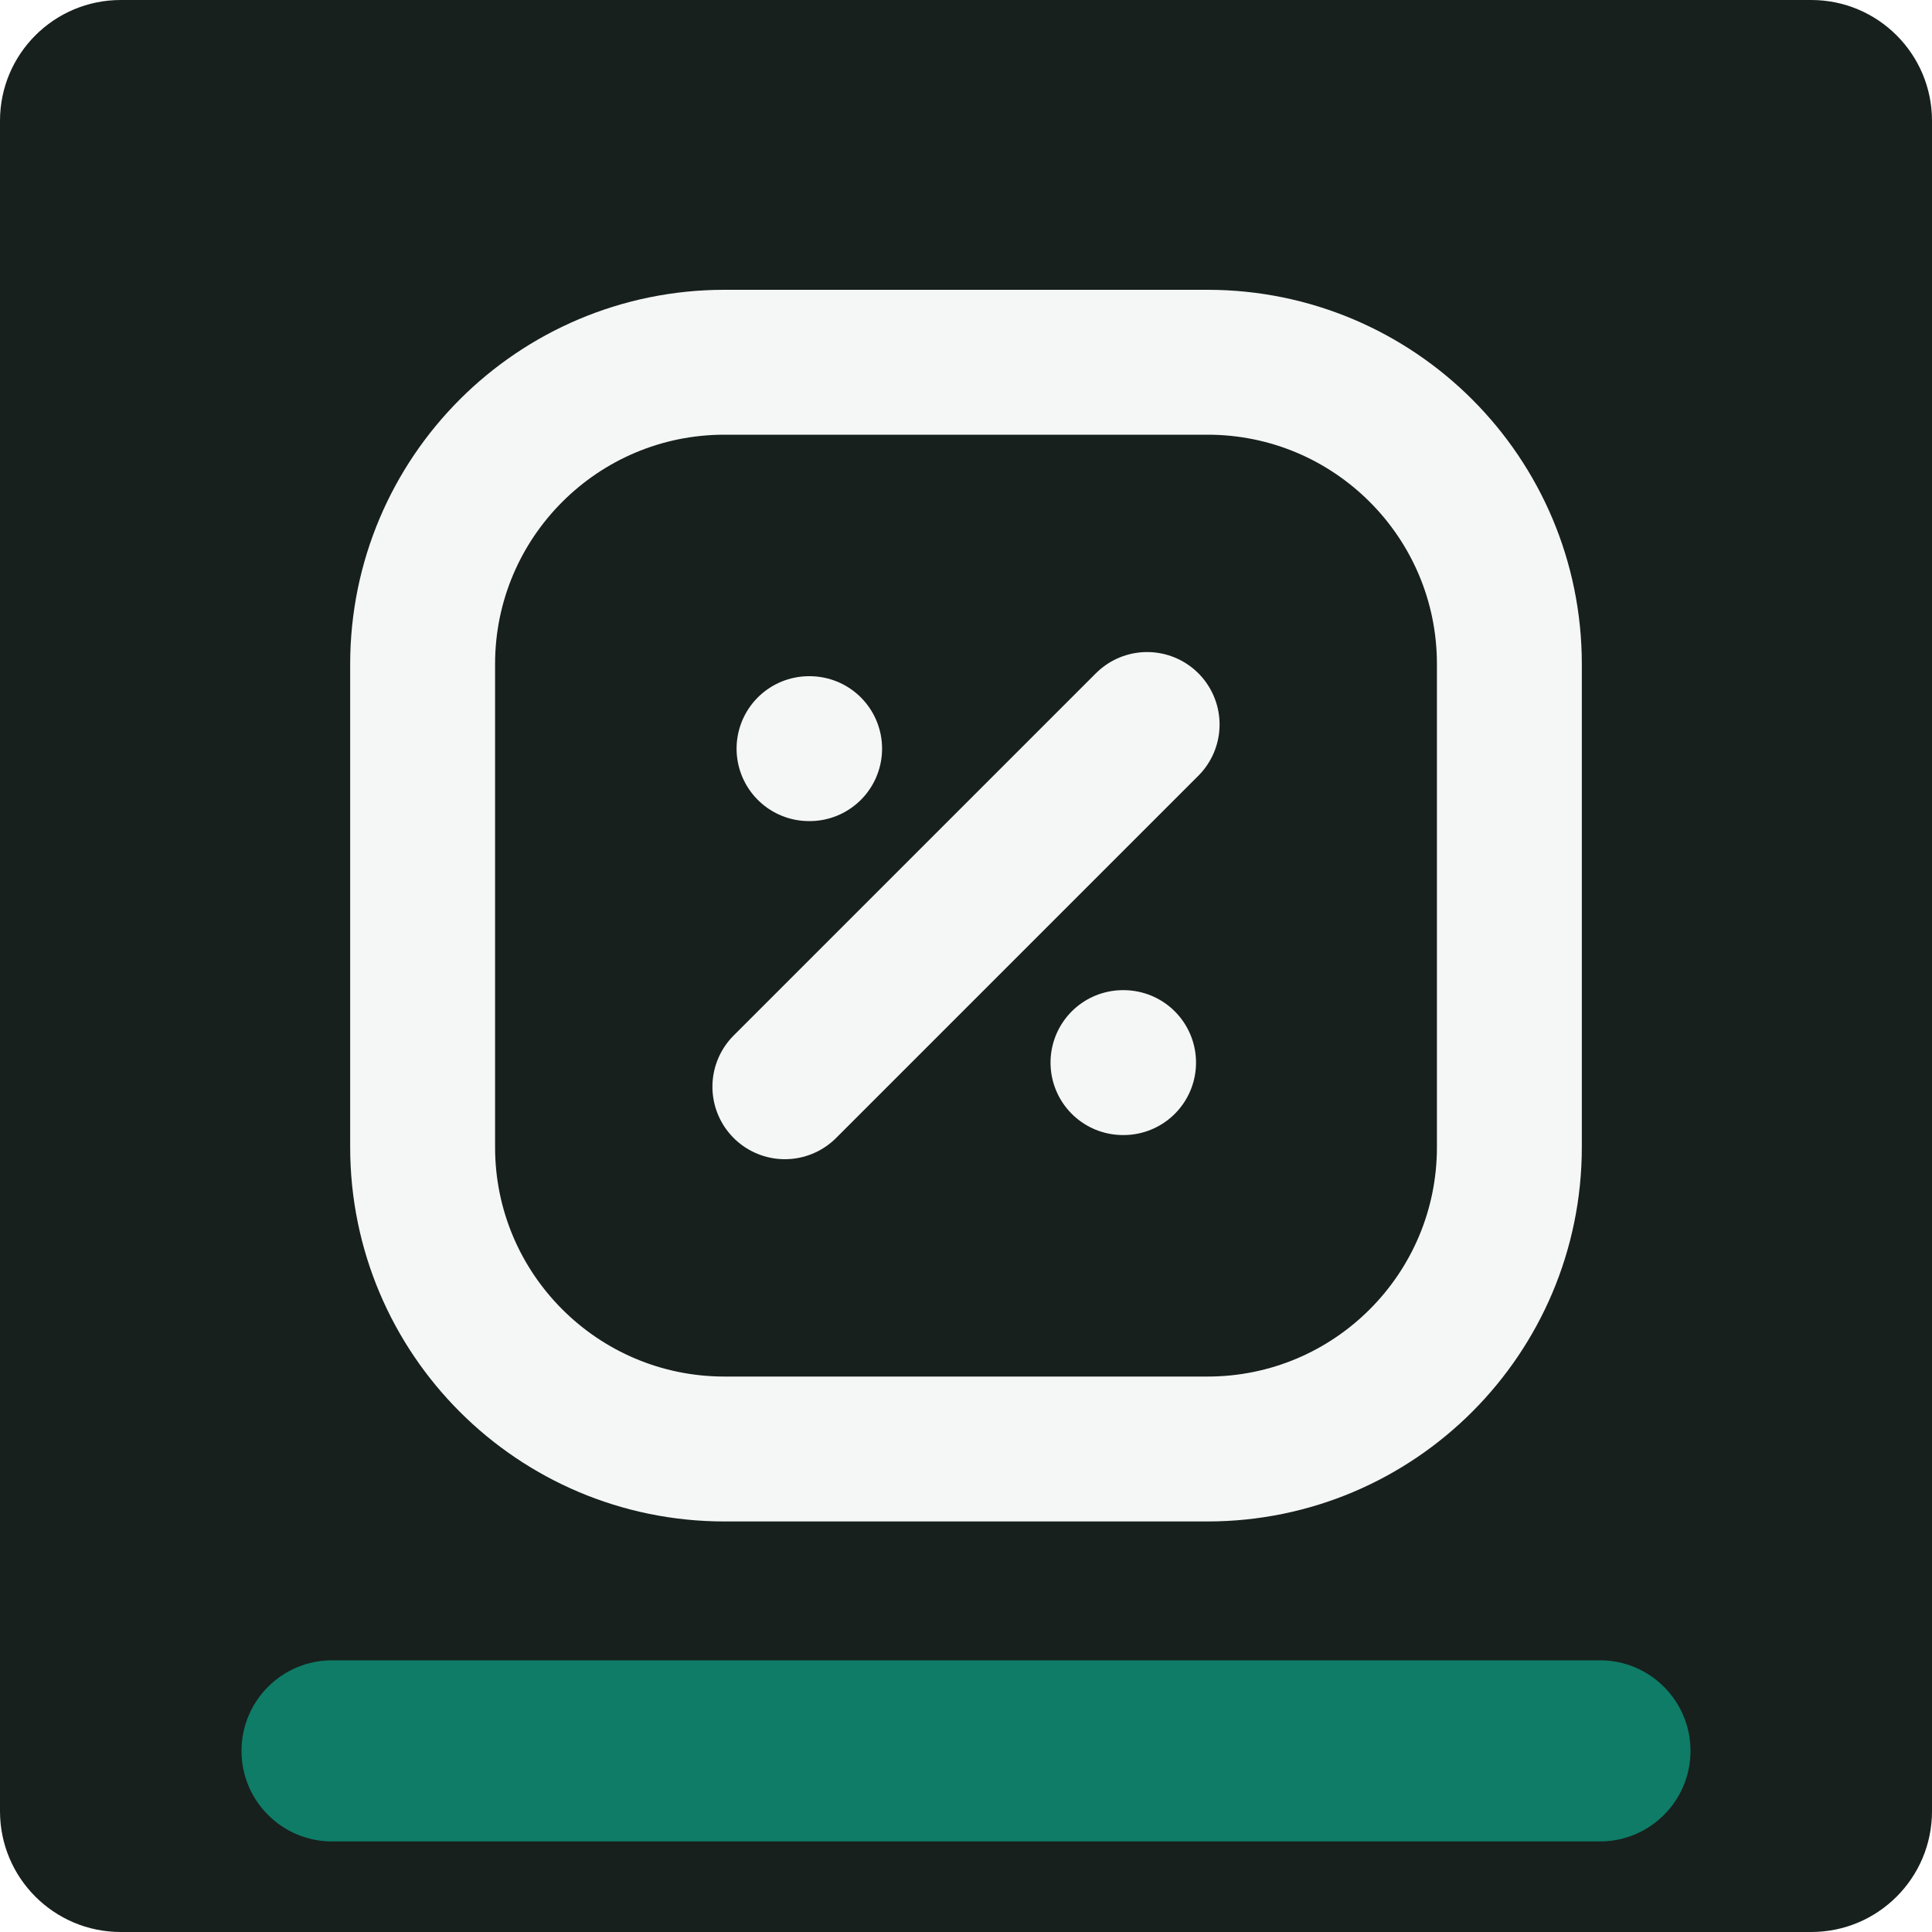
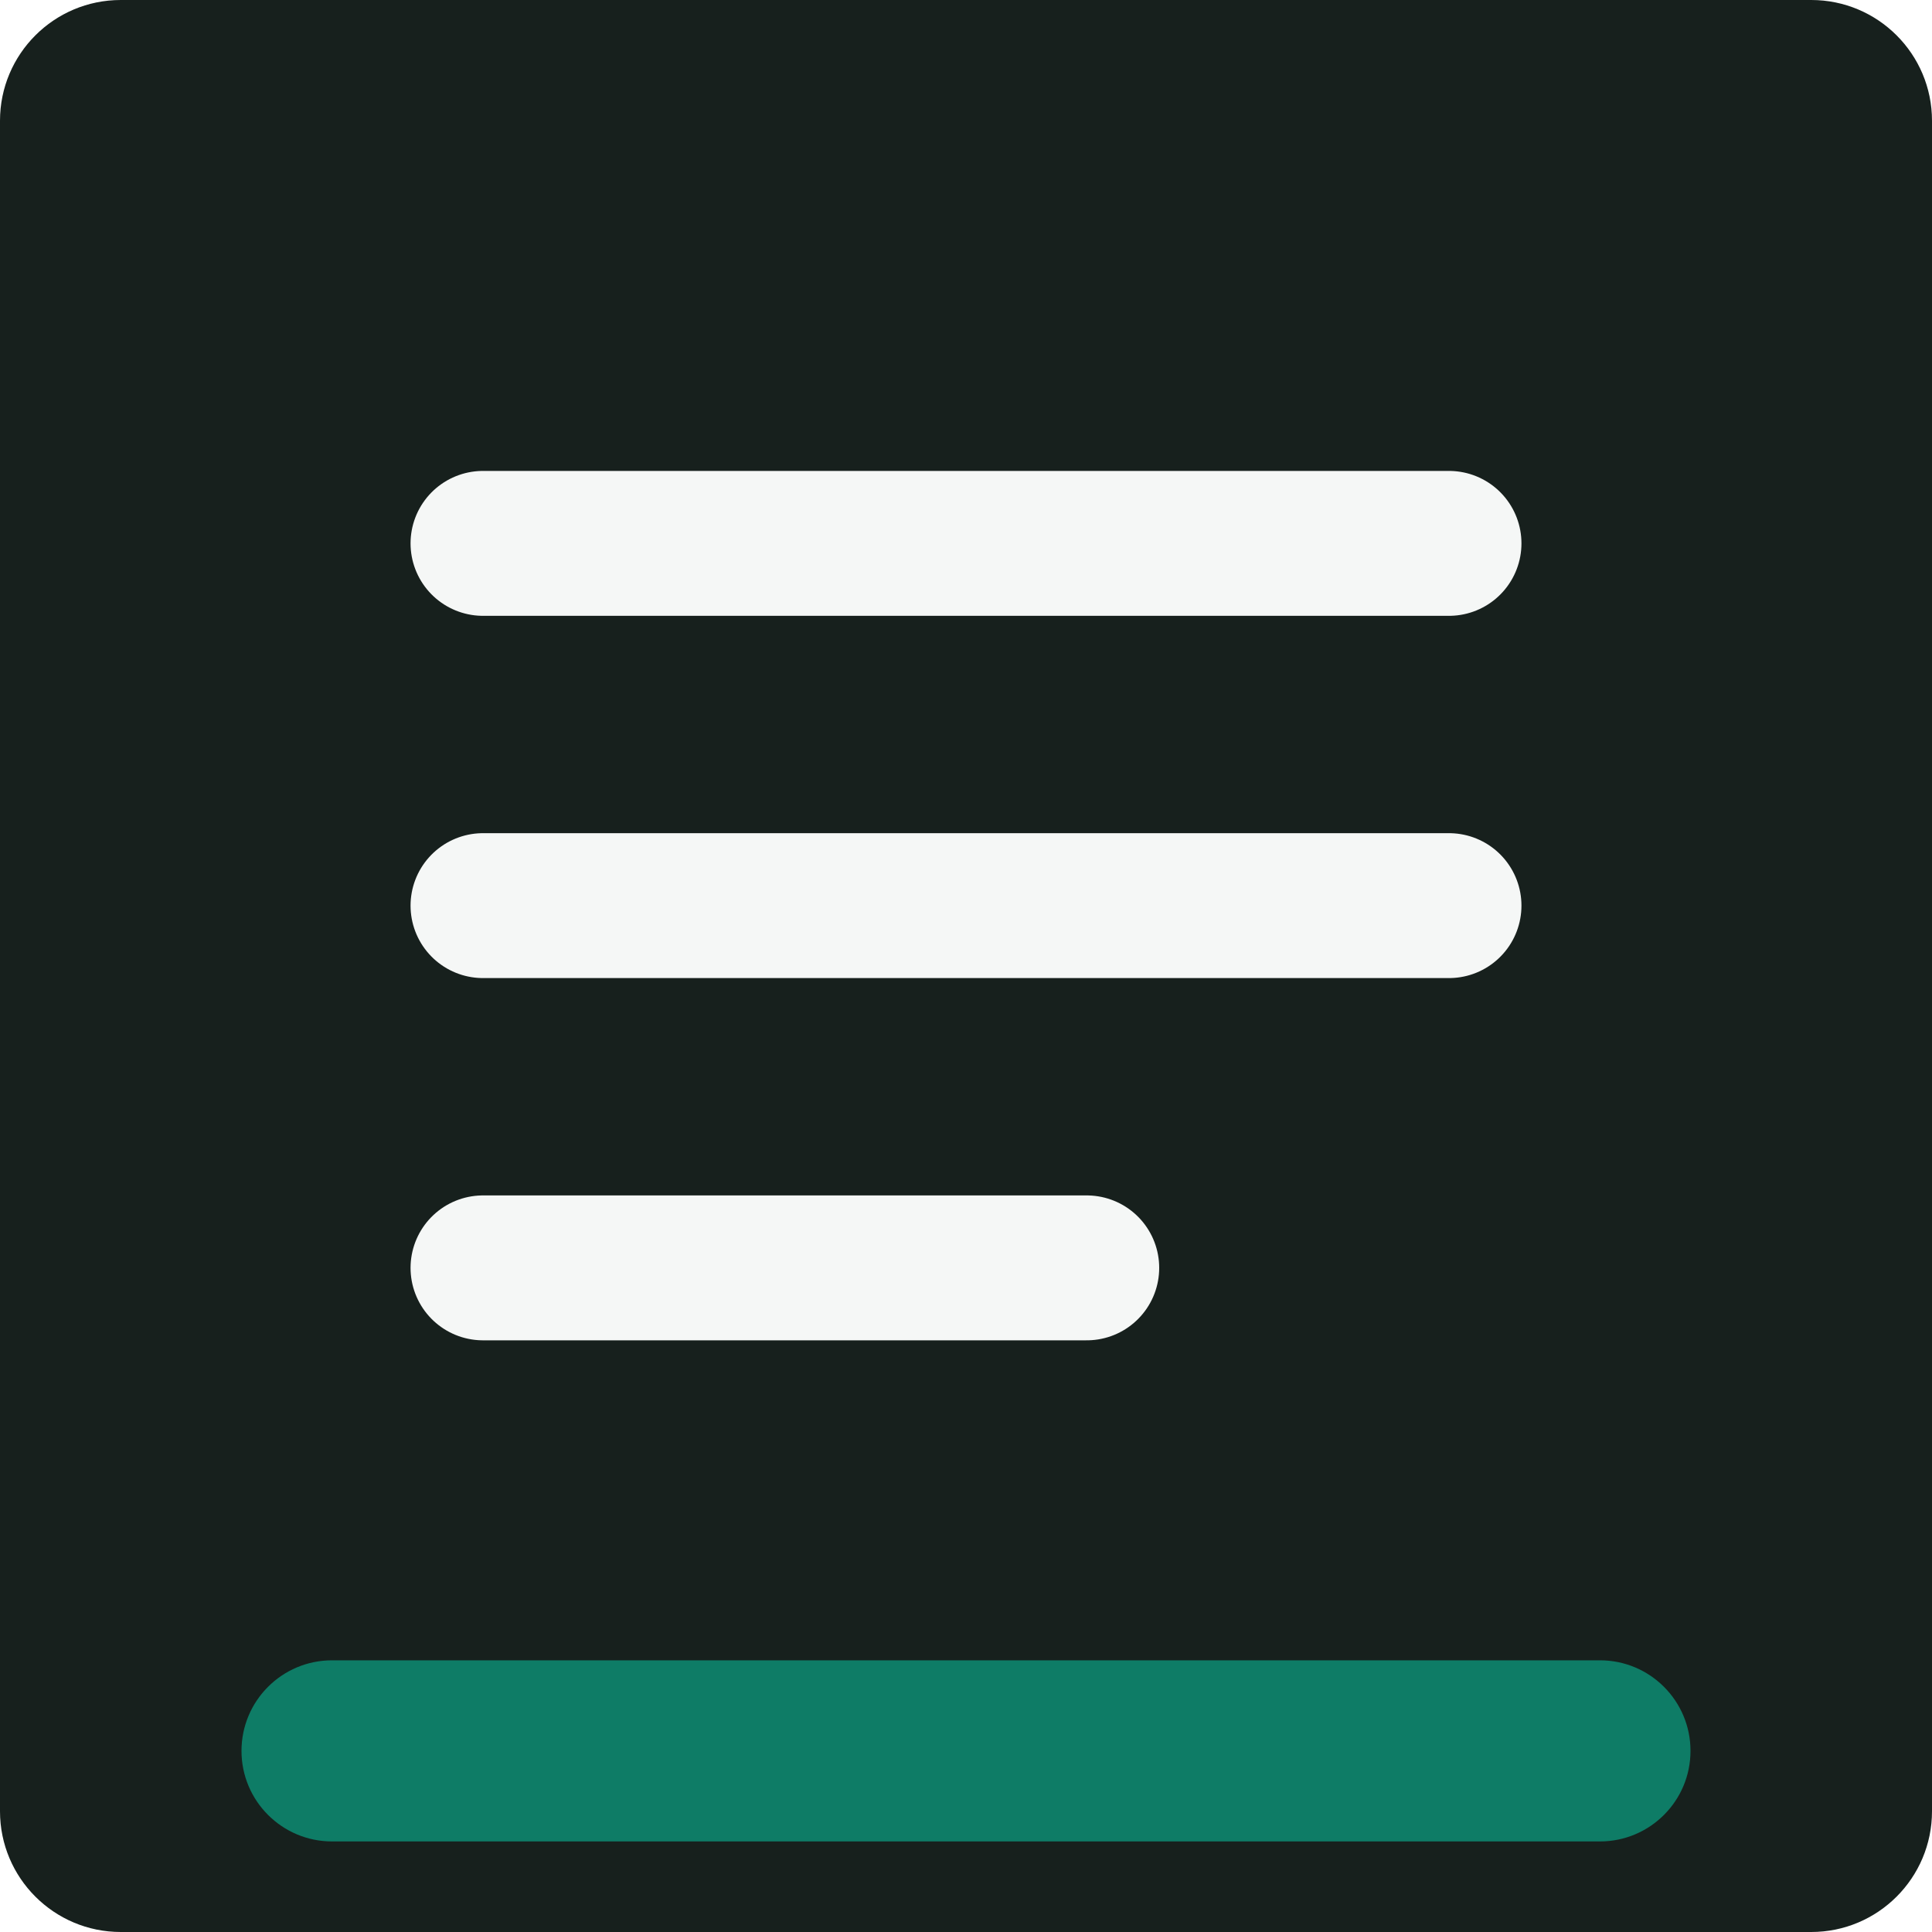
- <svg xmlns="http://www.w3.org/2000/svg" viewBox="0 0 32 32" role="img" aria-label="KDV Hesaplama — Dahil ve Hariç Tutar">
+ <svg xmlns="http://www.w3.org/2000/svg" viewBox="0 0 32 32" role="img" aria-label="Makaleler — Emeklilik, Bordro ve Vergi">
  <style>
    .fv-kap { fill: #17201d }
    .fv-sem { stroke: #f5f7f6 }
    @media (prefers-color-scheme: dark) {
      .fv-kap { fill: #e8eceb }
      .fv-sem { stroke: #14181d }
    }
  </style>
  <rect class="fv-kap" width="32" height="32" rx="2" />
  <g class="fv-sem" transform="translate(4 3)" fill="none" stroke-width="2.4" stroke-linecap="round" stroke-linejoin="round">
-     <rect x="3" y="3" width="18" height="18" rx="5" />
-     <path d="m15 9-6 6" />
-     <path d="M9.4 9.4h.01M14.6 14.6h.01" />
+     <path d="M4 6h16" />
+     <path d="M4 12h16" />
+     <path d="M4 18h10" />
  </g>
  <rect class="fv-vurgu" x="4" y="27.5" width="24" height="3" rx="1.5" fill="#0e7c66" />
</svg>
